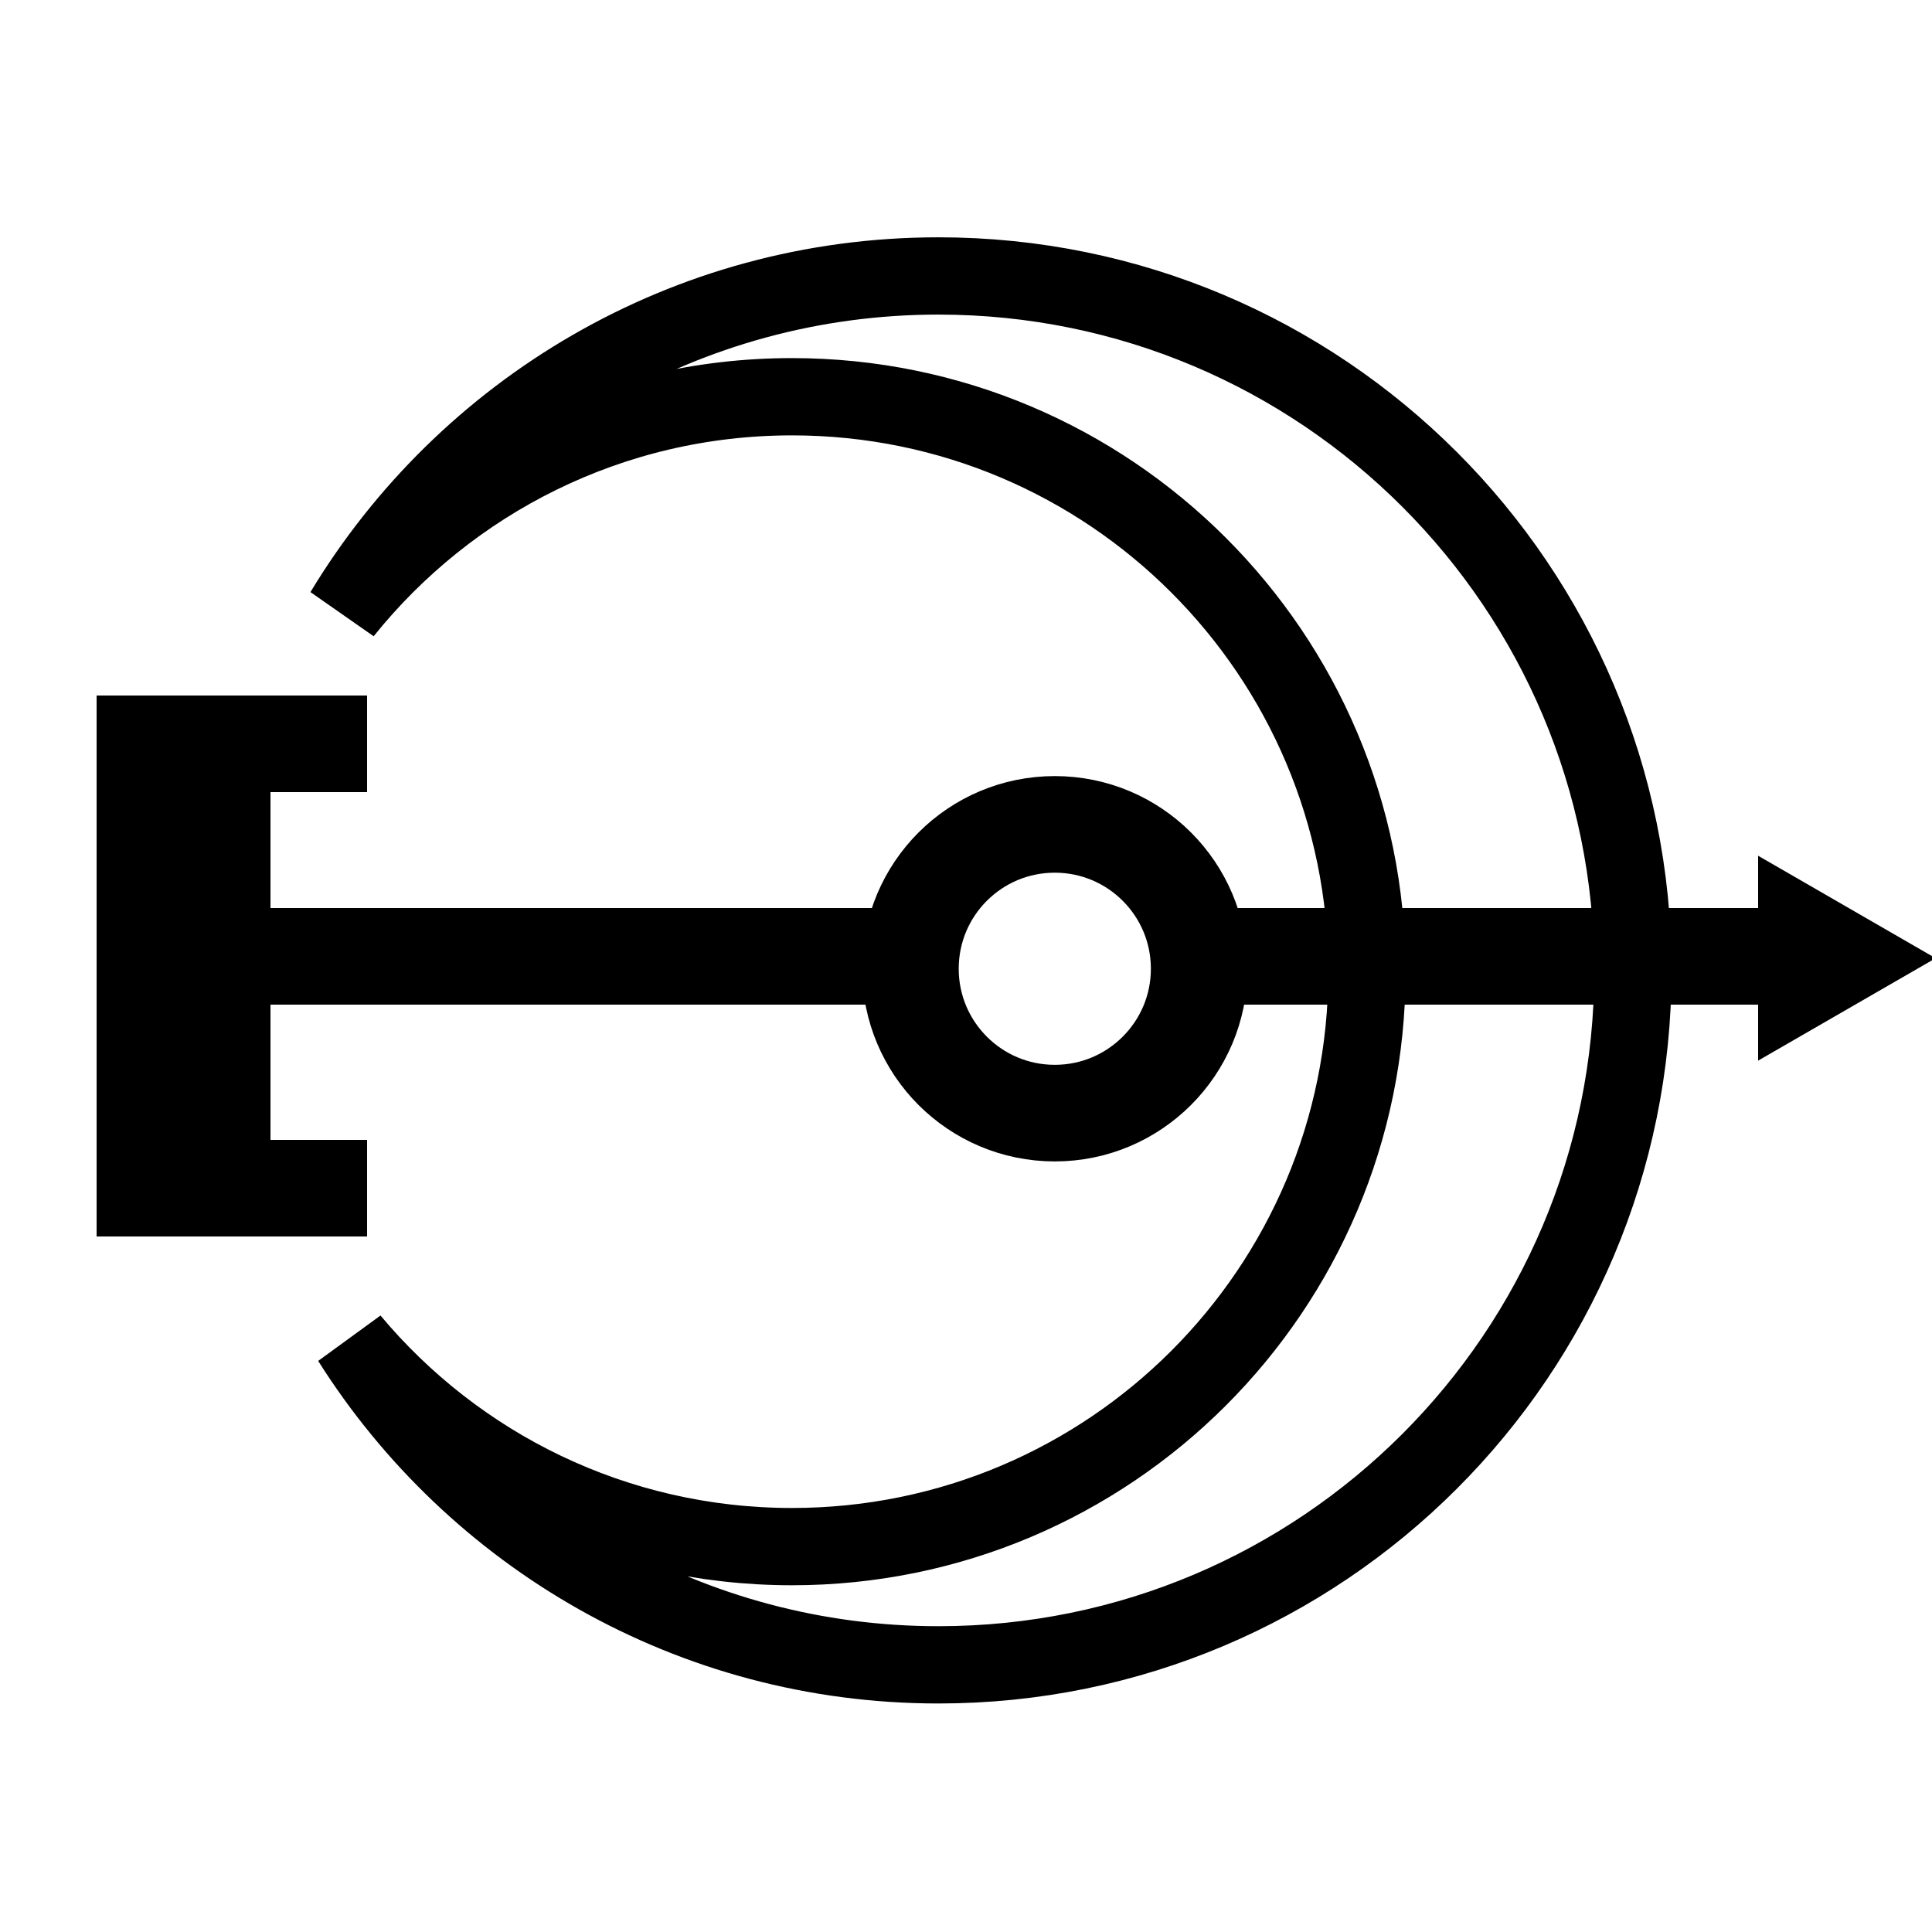
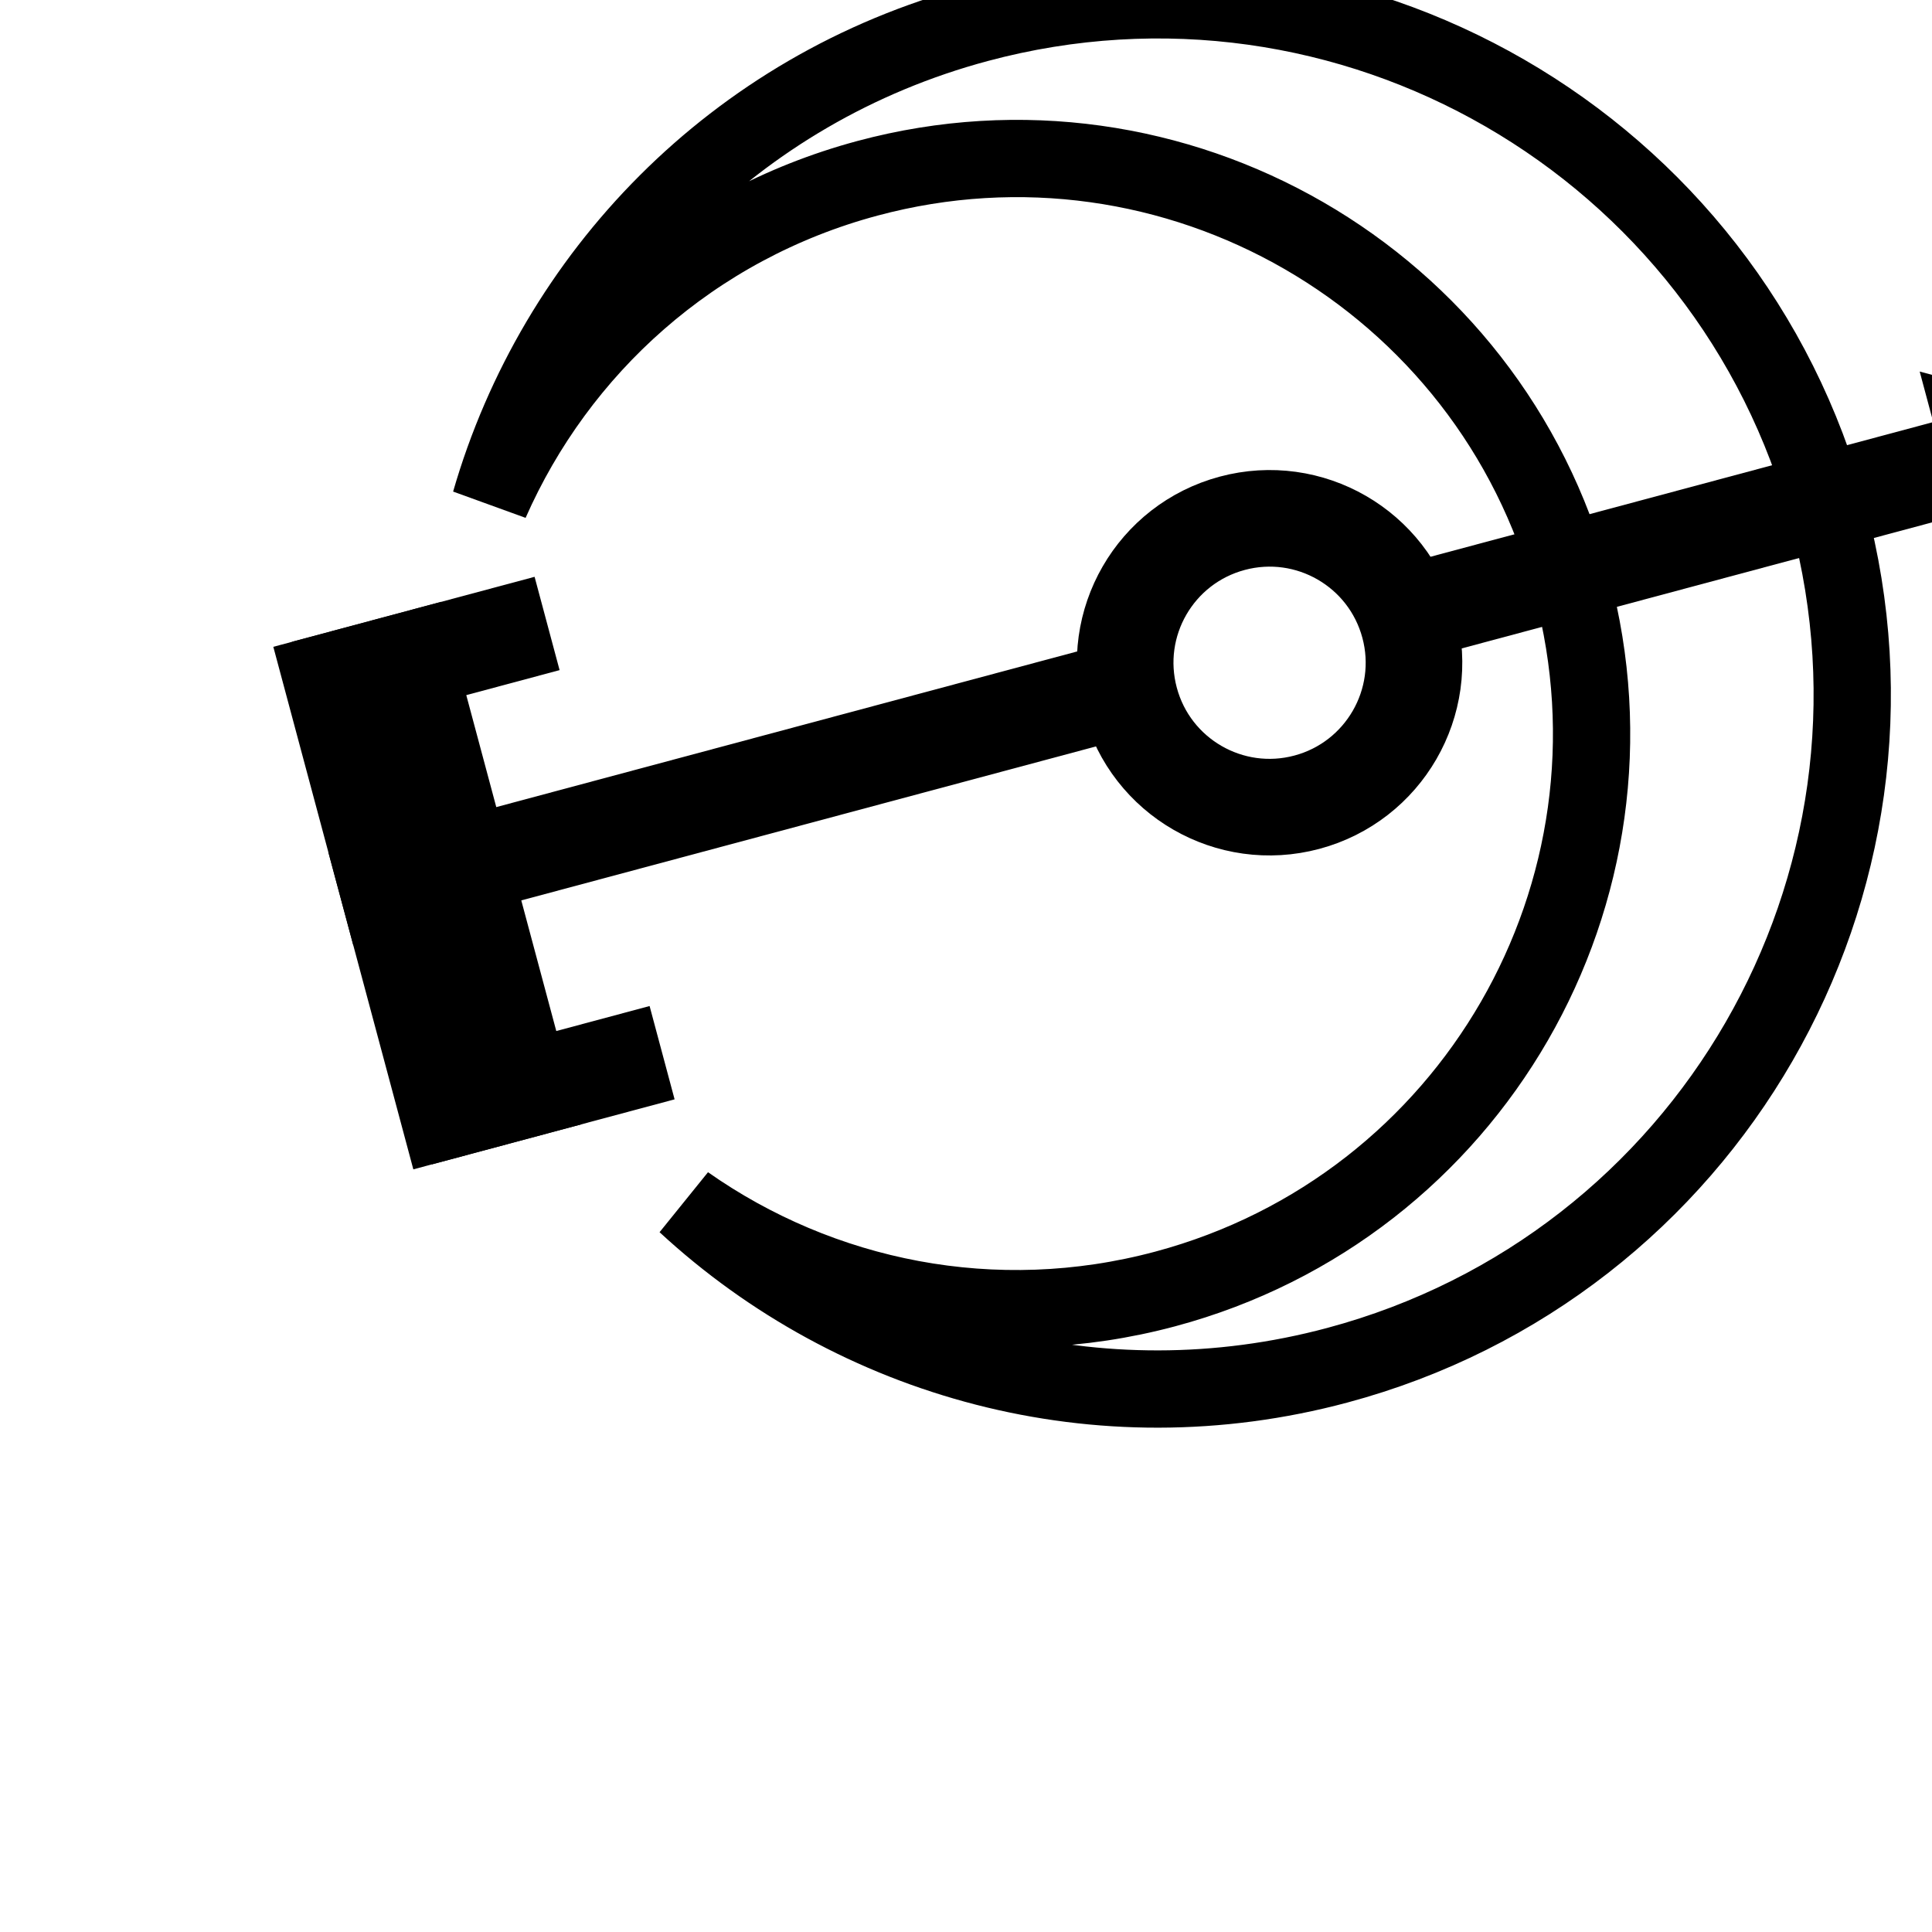
- <svg xmlns="http://www.w3.org/2000/svg" version="1.1" id="Layer_1" x="0px" y="0px" viewBox="0 0 100 100" enable-background="new 0 0 100 100" xml:space="preserve">
+ <svg xmlns="http://www.w3.org/2000/svg" version="1.1" id="Layer_1" x="0px" y="0px" viewBox="0 0 100 100" enable-background="new 0 0 100 100" xml:space="preserve" transform="rotate(345,0,0)">
  <polygon points="91,44.293 100.188,49.597 91,54.898 " />
  <line fill="none" stroke="#000000" stroke-width="5" stroke-miterlimit="10" x1="6" y1="38.5" x2="19" y2="38.5" />
  <line fill="none" stroke="#000000" stroke-width="5" stroke-miterlimit="10" x1="6" y1="61.5" x2="19" y2="61.5" />
  <rect x="6.5" y="37.5" stroke="#000000" stroke-width="3" stroke-miterlimit="10" width="6" height="25" />
  <line fill="none" stroke="#000000" stroke-width="5" stroke-miterlimit="10" x1="5" y1="49.5" x2="47" y2="49.5" />
  <line fill="none" stroke="#000000" stroke-width="5" stroke-miterlimit="10" x1="60" y1="49.5" x2="91" y2="49.5" />
  <path fill="none" stroke="#000000" stroke-width="5" stroke-miterlimit="10" d="M47.123,50.143c0-4.131,3.343-7.473,7.473-7.473  c4.126,0,7.473,3.342,7.473,7.473c0,4.125-3.347,7.472-7.473,7.472C50.466,57.615,47.123,54.269,47.123,50.143z" />
  <circle display="none" fill="none" stroke="#000000" stroke-width="5" stroke-miterlimit="10" cx="54.903" cy="50.143" r="4.36" />
  <g>
    <path fill="none" stroke="#000000" stroke-width="4" stroke-miterlimit="10" d="M48.573,14.283c-13.065,0-24.5,6.972-30.792,17.397   c5.454-6.793,13.822-11.145,23.212-11.145c16.436,0,29.76,13.323,29.76,29.759c0,16.436-13.324,29.759-29.76,29.759   c-9.174,0-17.375-4.152-22.833-10.679c6.365,10.09,17.603,16.798,30.414,16.798c19.852,0,35.945-16.094,35.945-35.945   C84.518,30.375,68.425,14.283,48.573,14.283z" />
  </g>
</svg>
